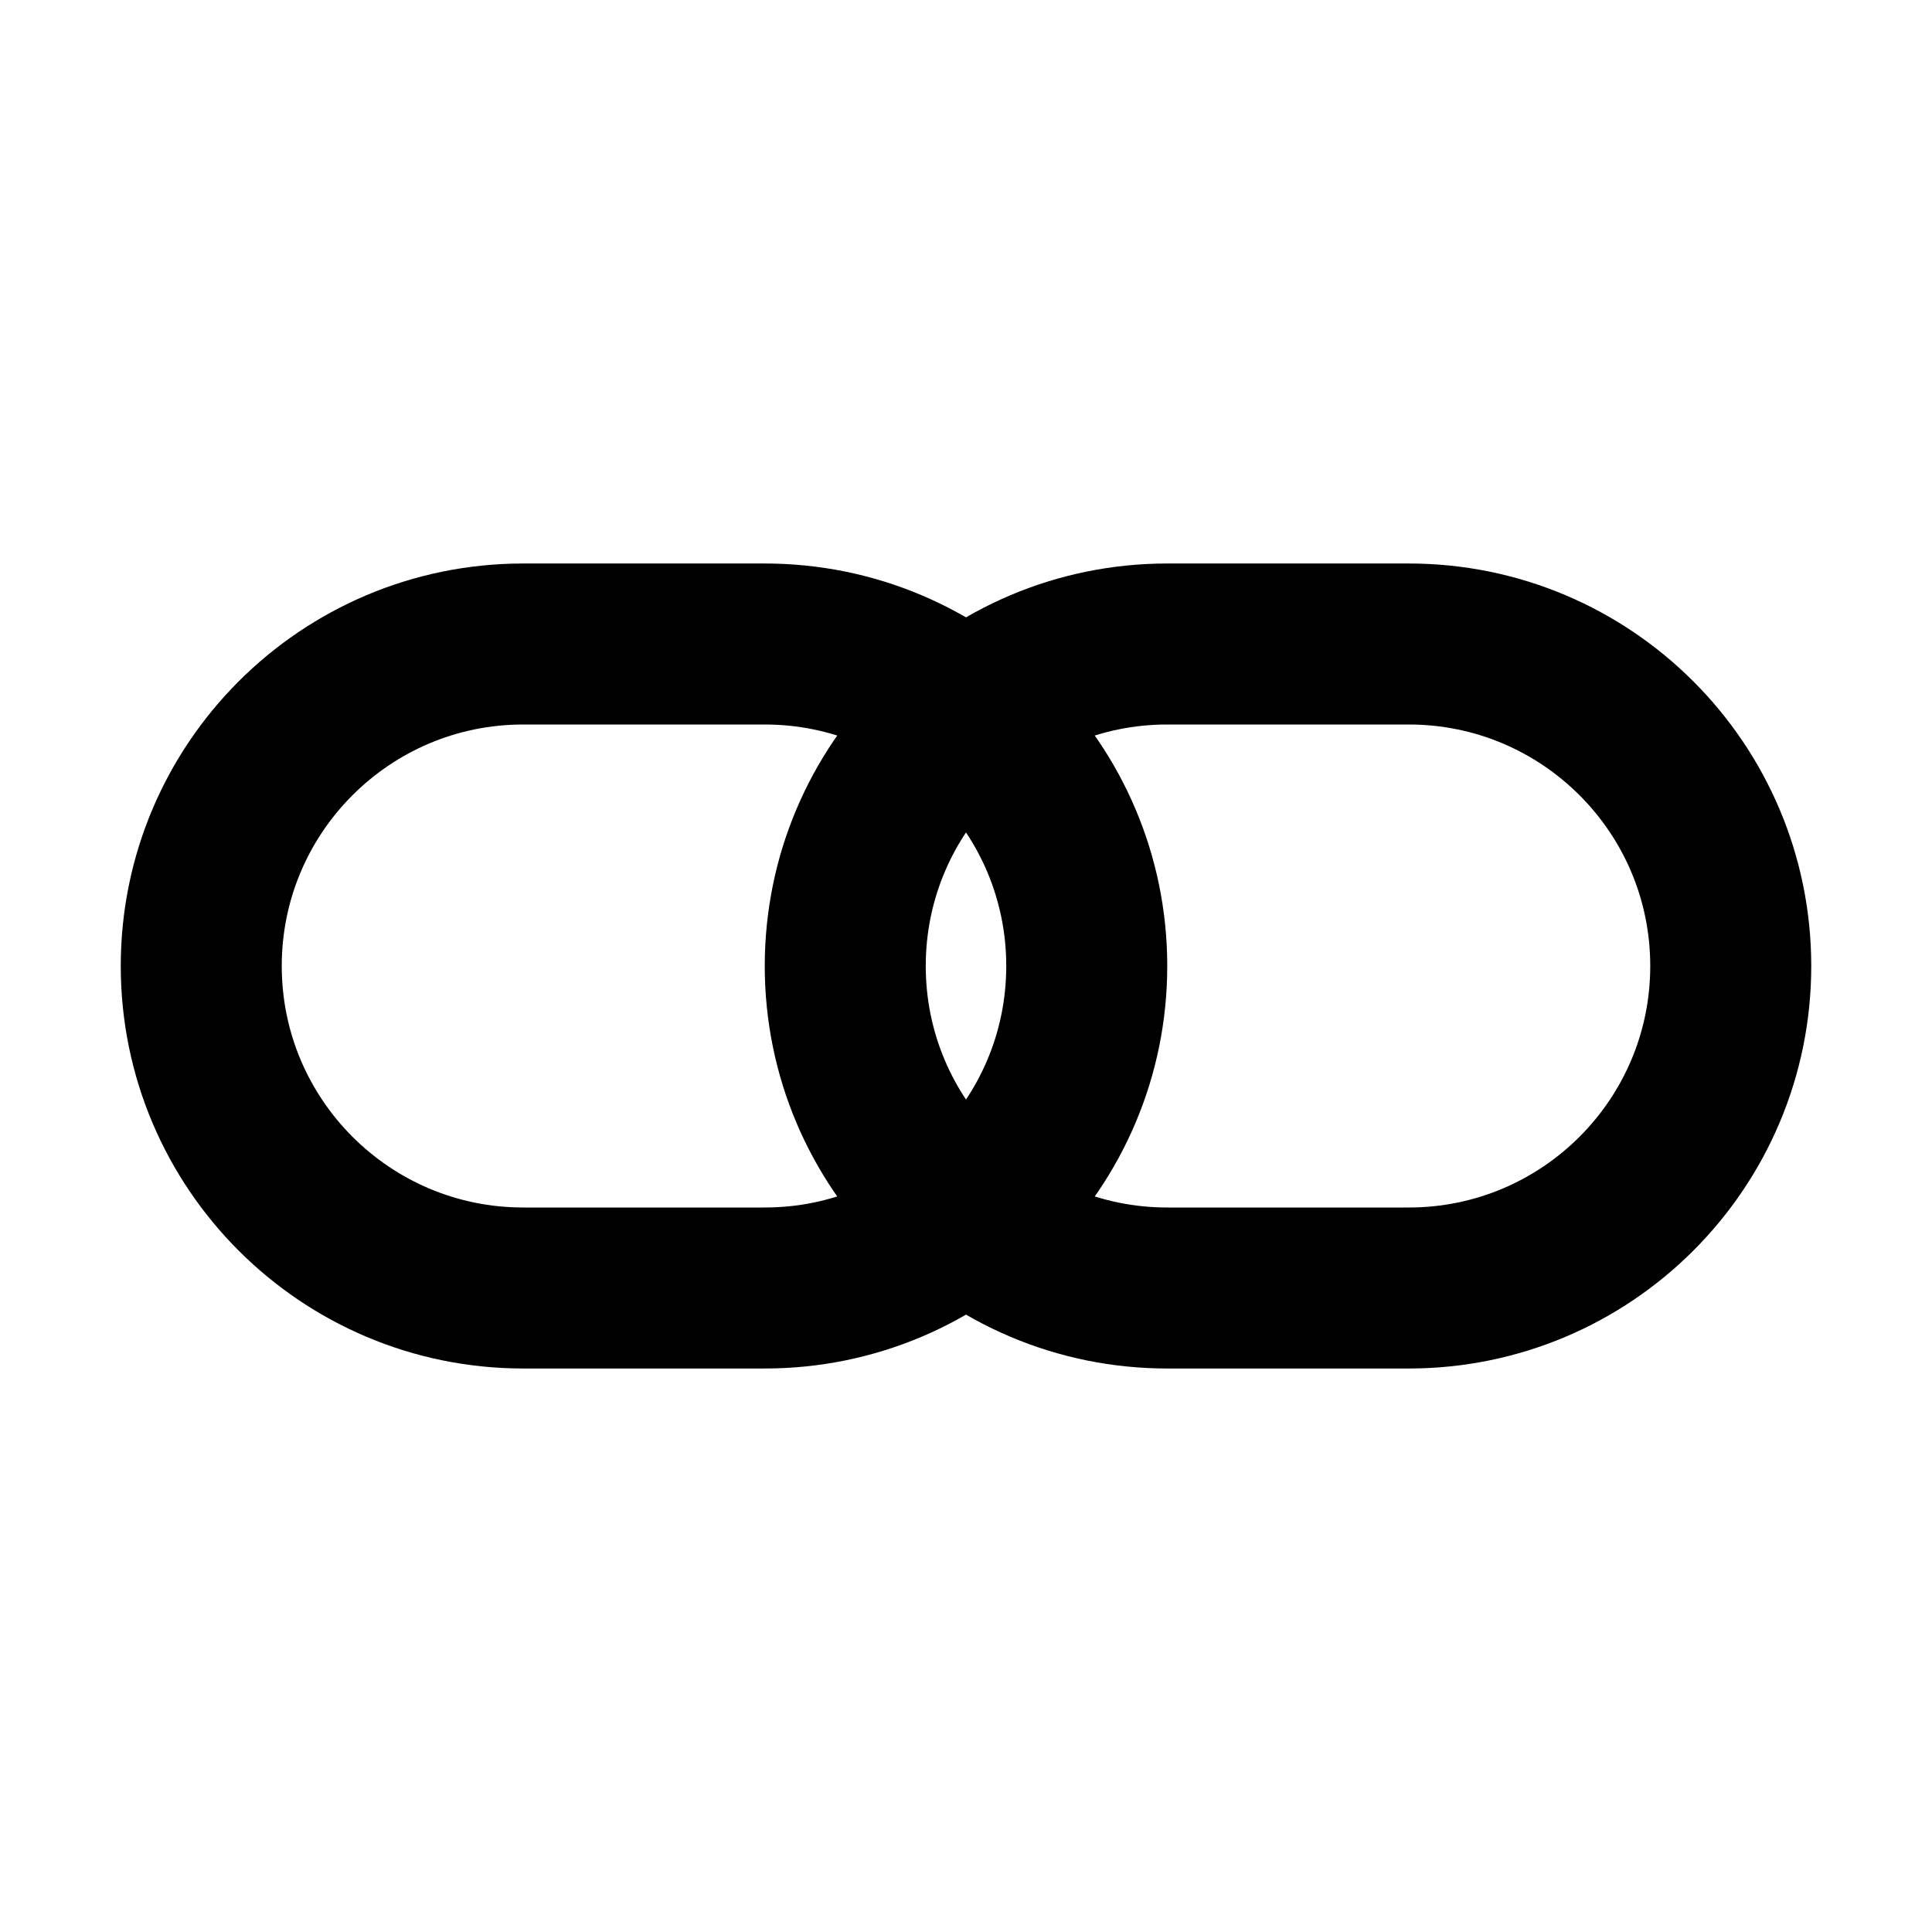
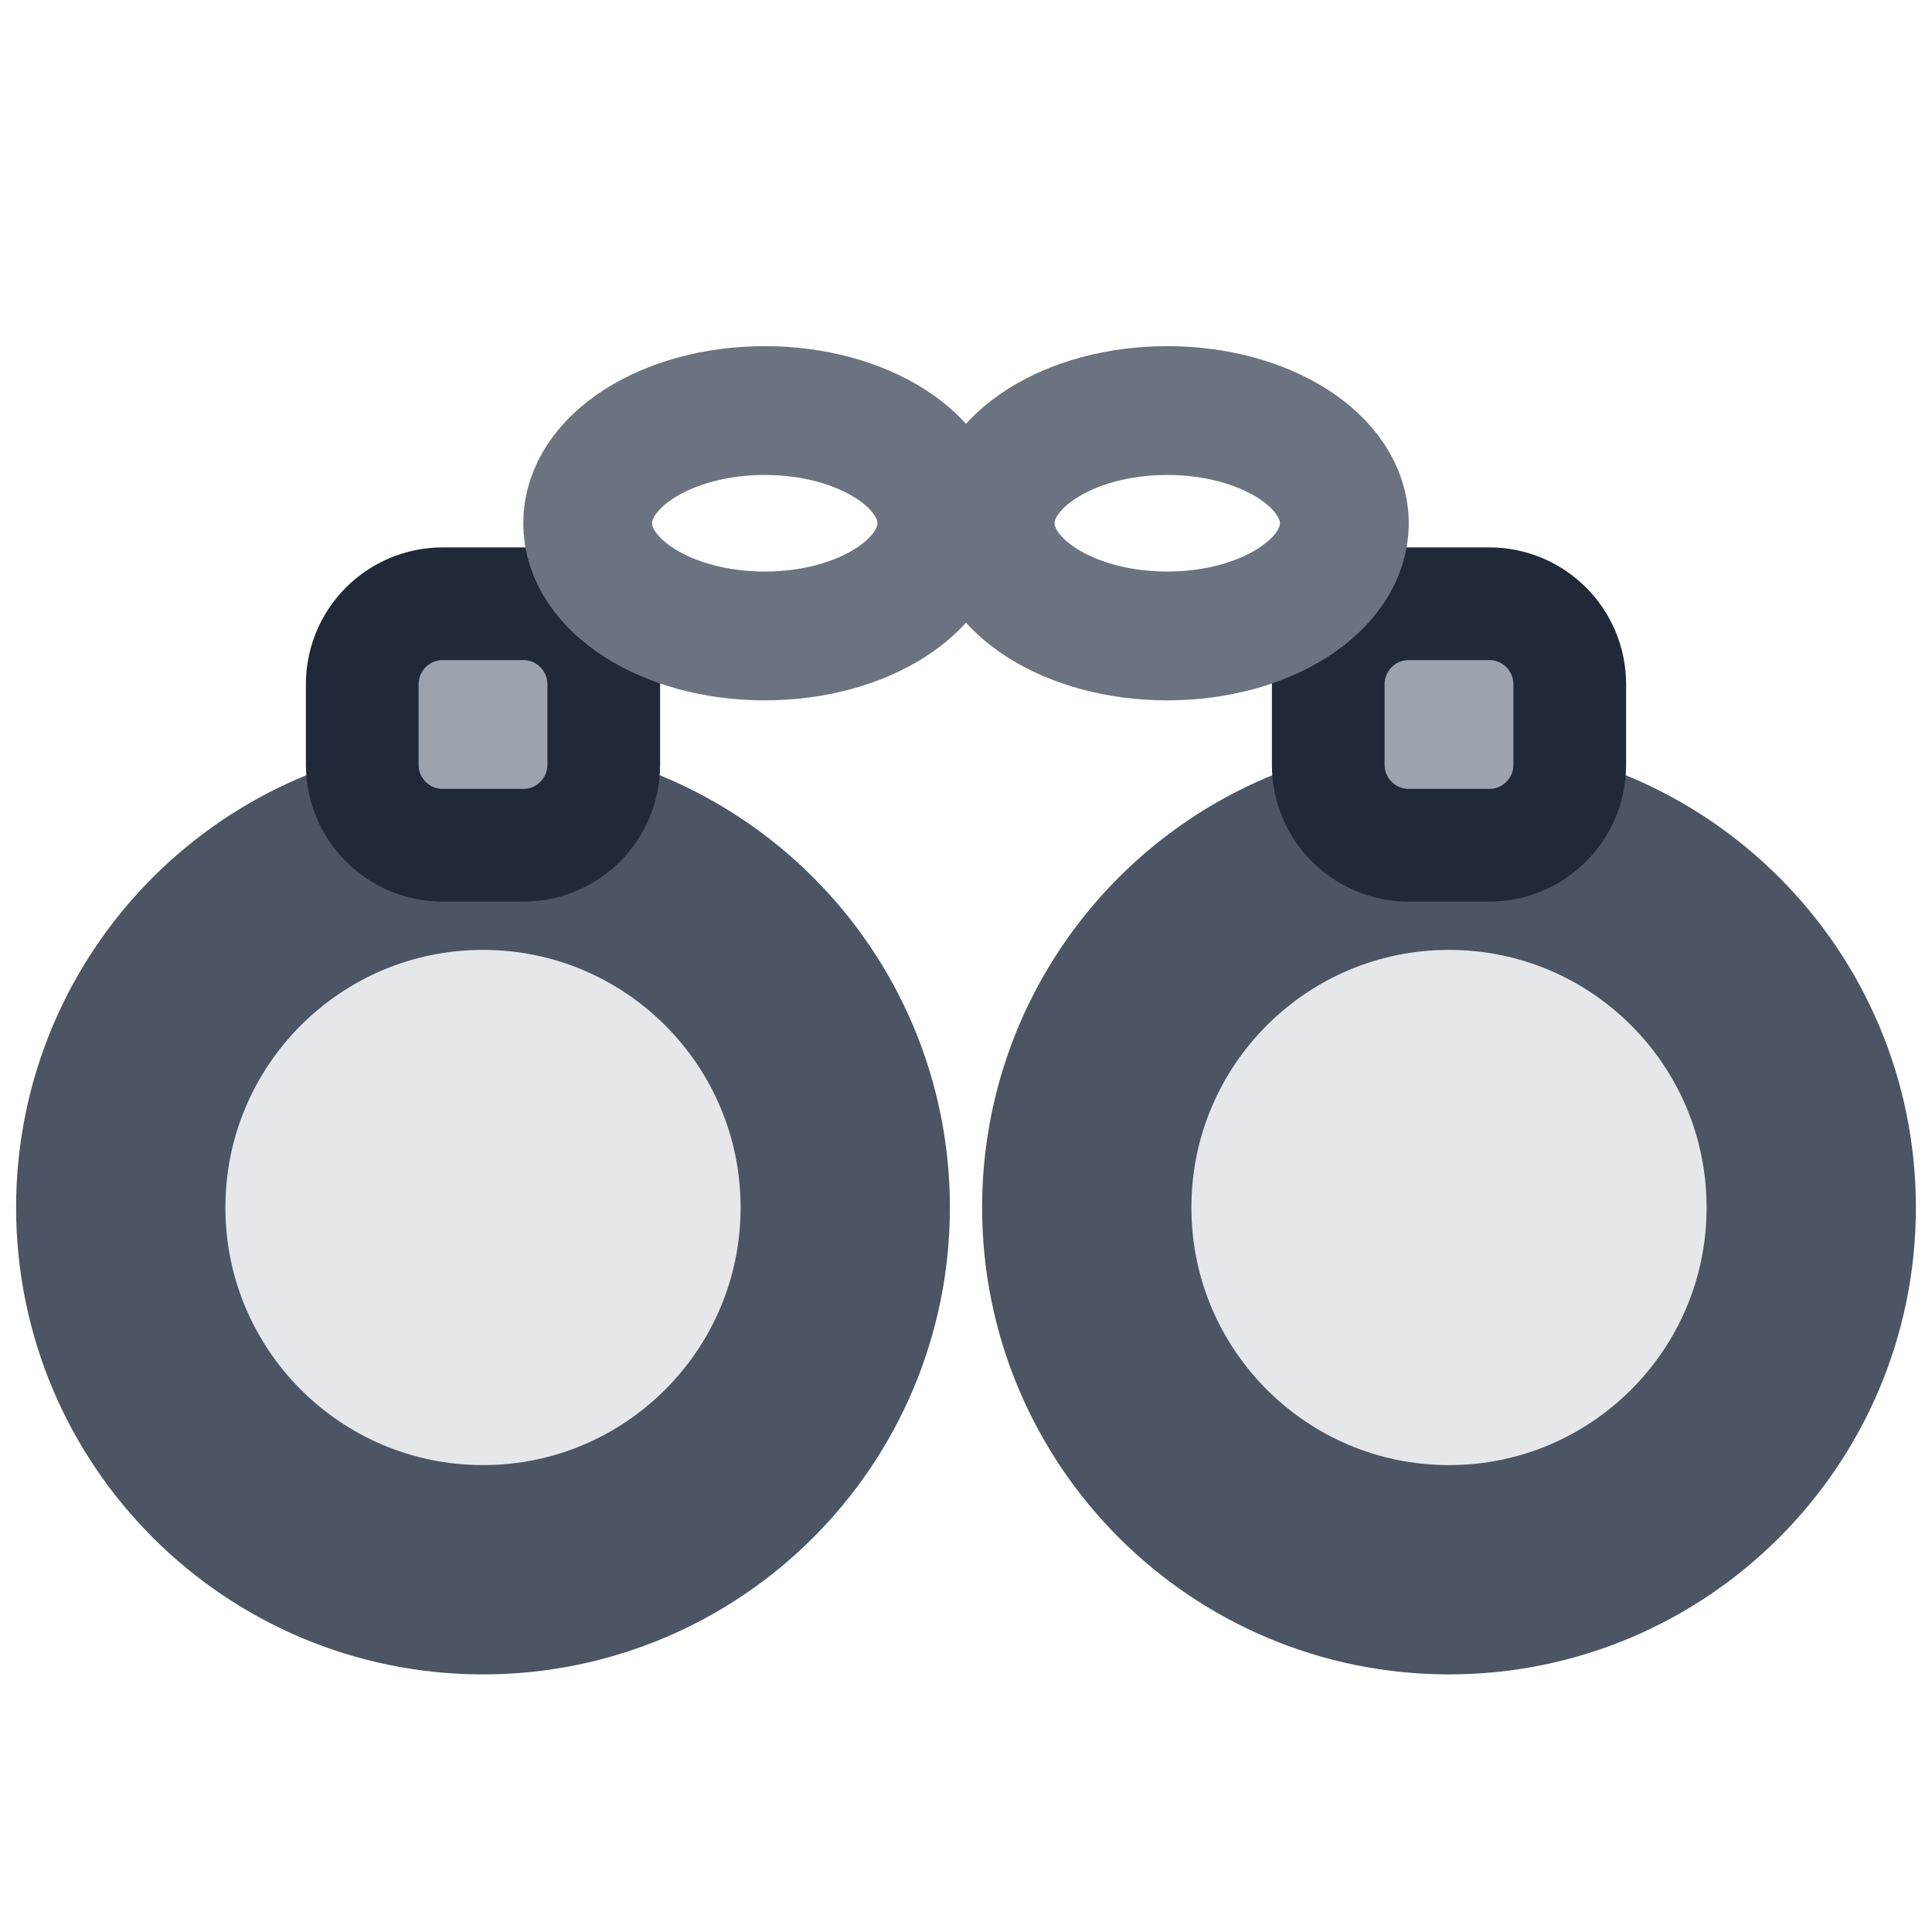
- <svg xmlns="http://www.w3.org/2000/svg" viewBox="0 0 24 24" fill="none" stroke="black" stroke-width="2" stroke-linecap="round" stroke-linejoin="round">
-   <rect x="2.5" y="8" width="11" height="8" rx="4" />
-   <rect x="10.5" y="8" width="11" height="8" rx="4" />
+ <svg xmlns="http://www.w3.org/2000/svg" viewBox="0 0 24 24" stroke="#1f2937" stroke-width="1.4" stroke-linecap="round" stroke-linejoin="round">
+   <circle cx="6" cy="15" r="4.5" fill="#e5e7eb" stroke="#4b5563" stroke-width="2.6" />
+   <circle cx="18" cy="15" r="4.5" fill="#e5e7eb" stroke="#4b5563" stroke-width="2.6" />
+   <rect x="4.5" y="7.5" width="3" height="3" rx="1" fill="#9ca3af" />
+   <rect x="16.5" y="7.5" width="3" height="3" rx="1" fill="#9ca3af" />
+   <ellipse cx="9.5" cy="6.5" rx="2.2" ry="1.4" fill="none" stroke="#6b7280" stroke-width="1.6" />
+   <ellipse cx="14.5" cy="6.5" rx="2.2" ry="1.4" fill="none" stroke="#6b7280" stroke-width="1.6" />
</svg>
